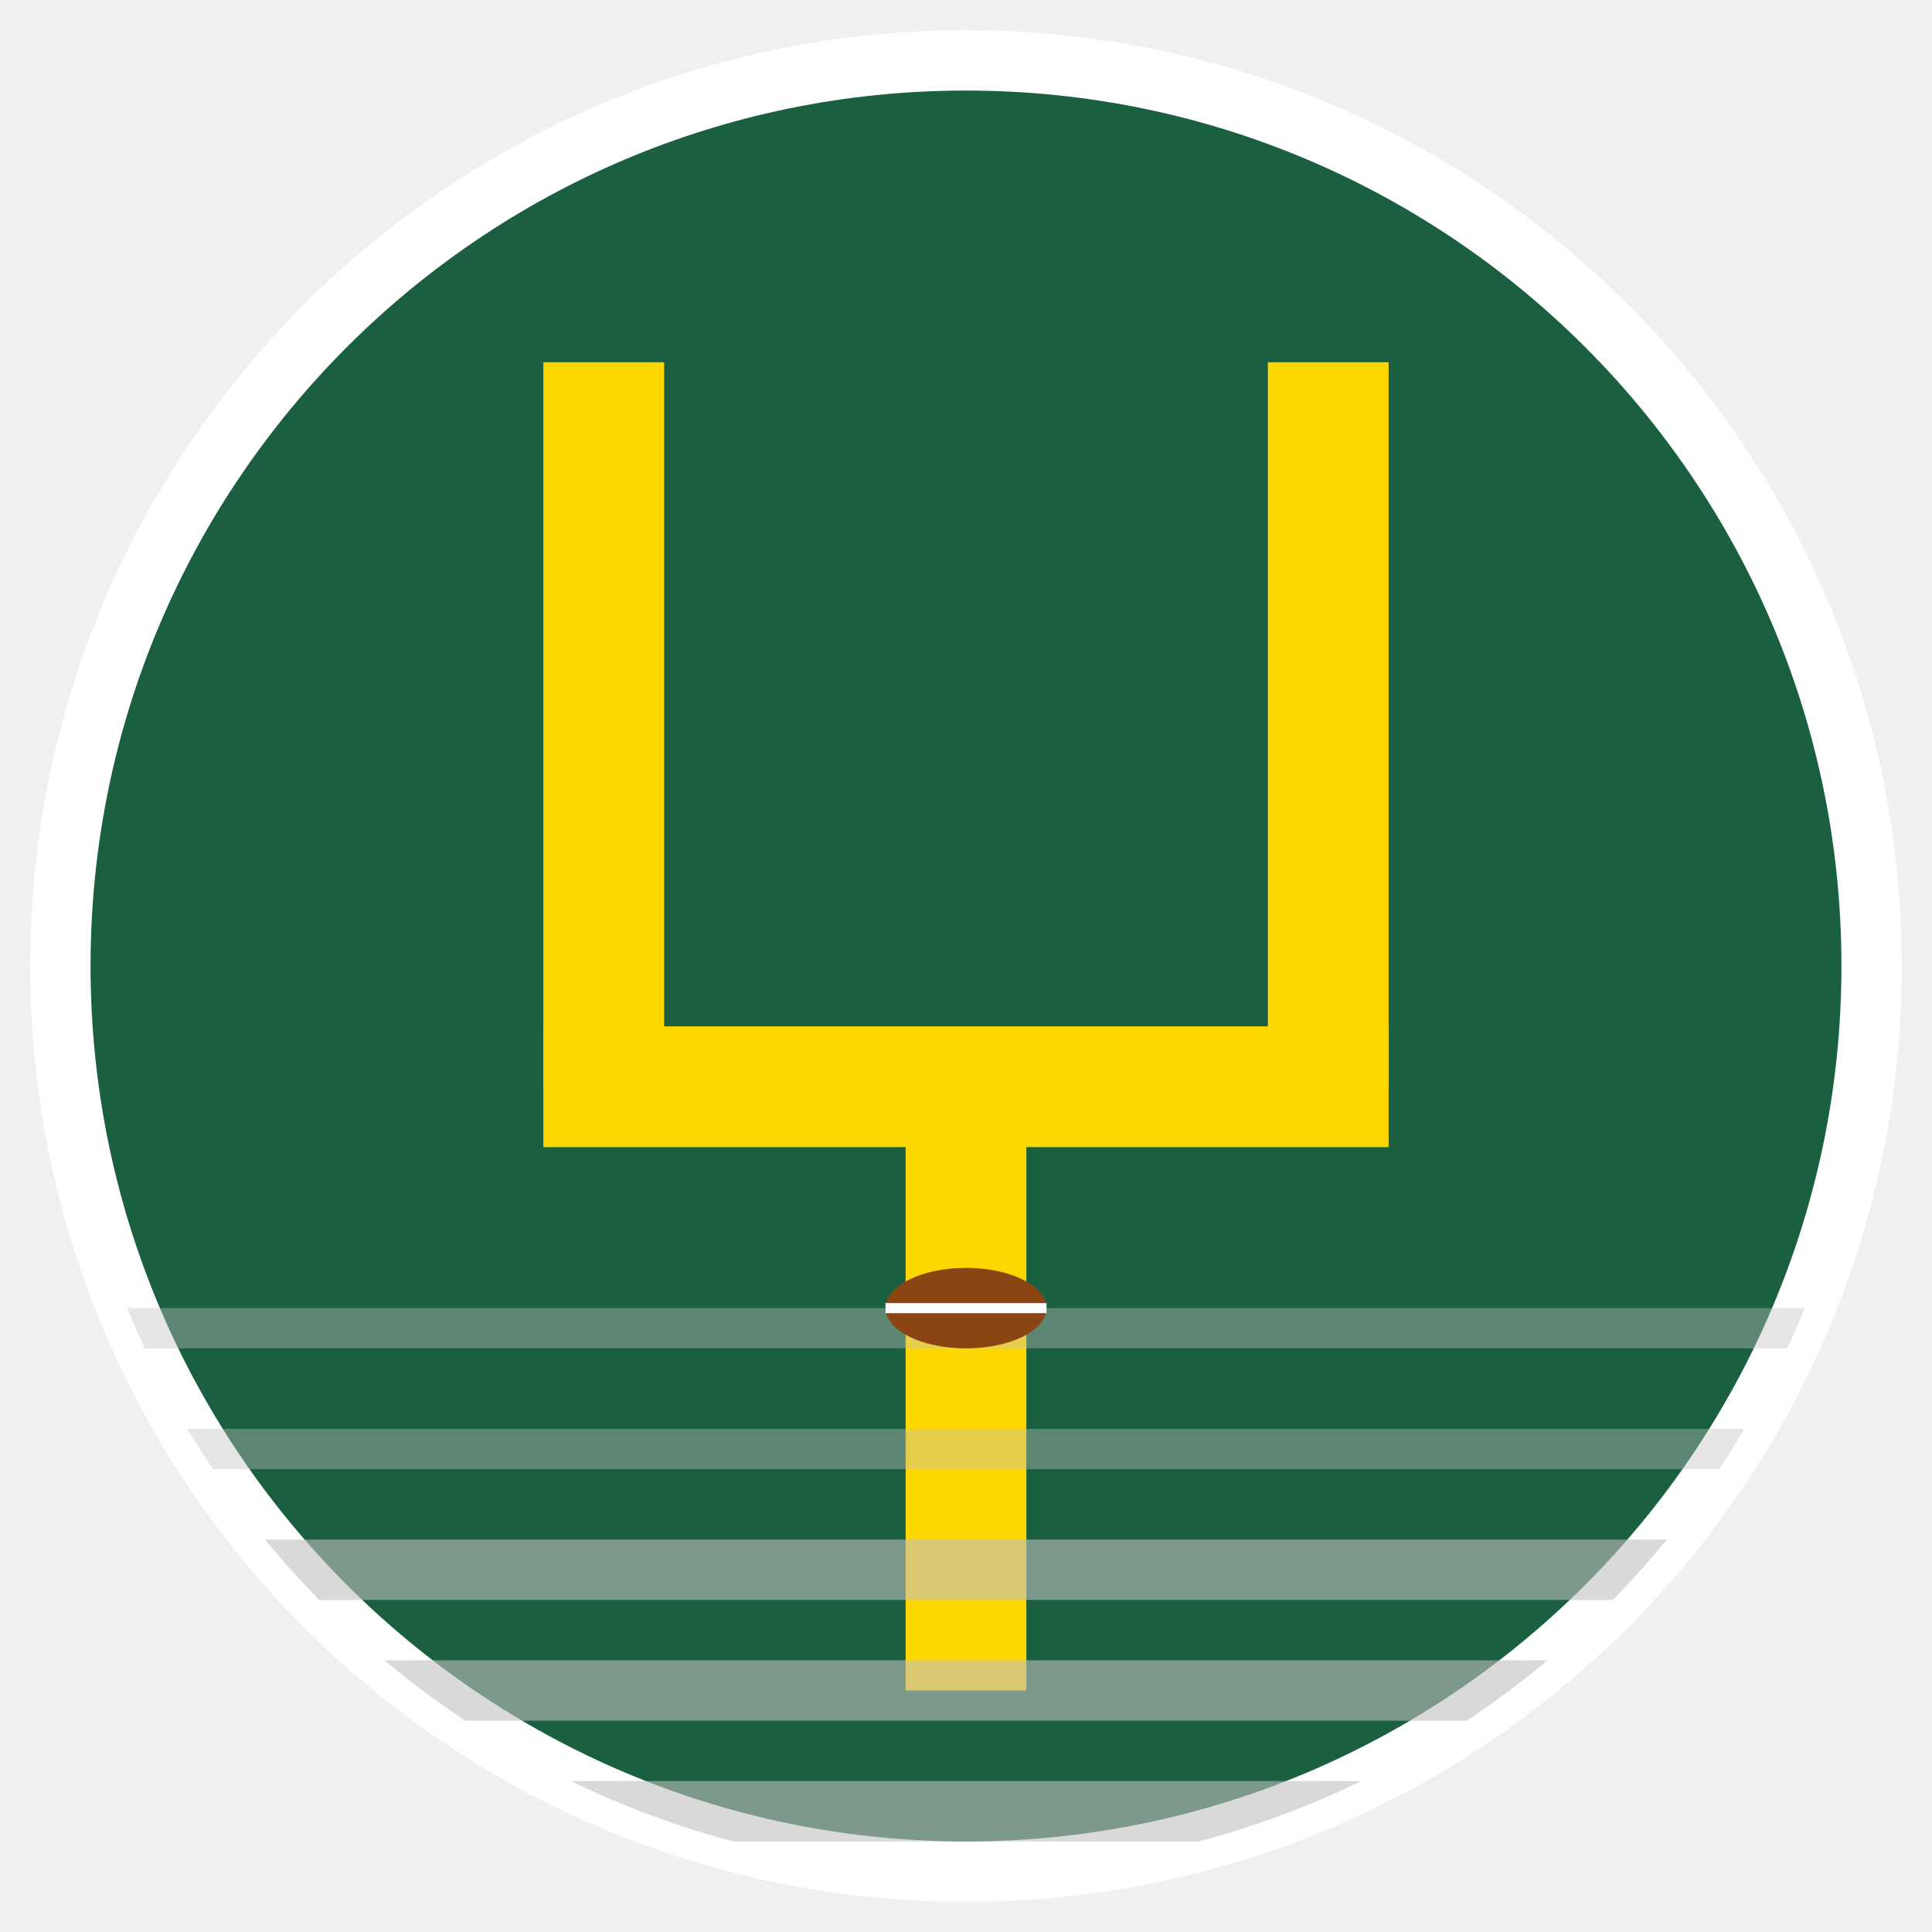
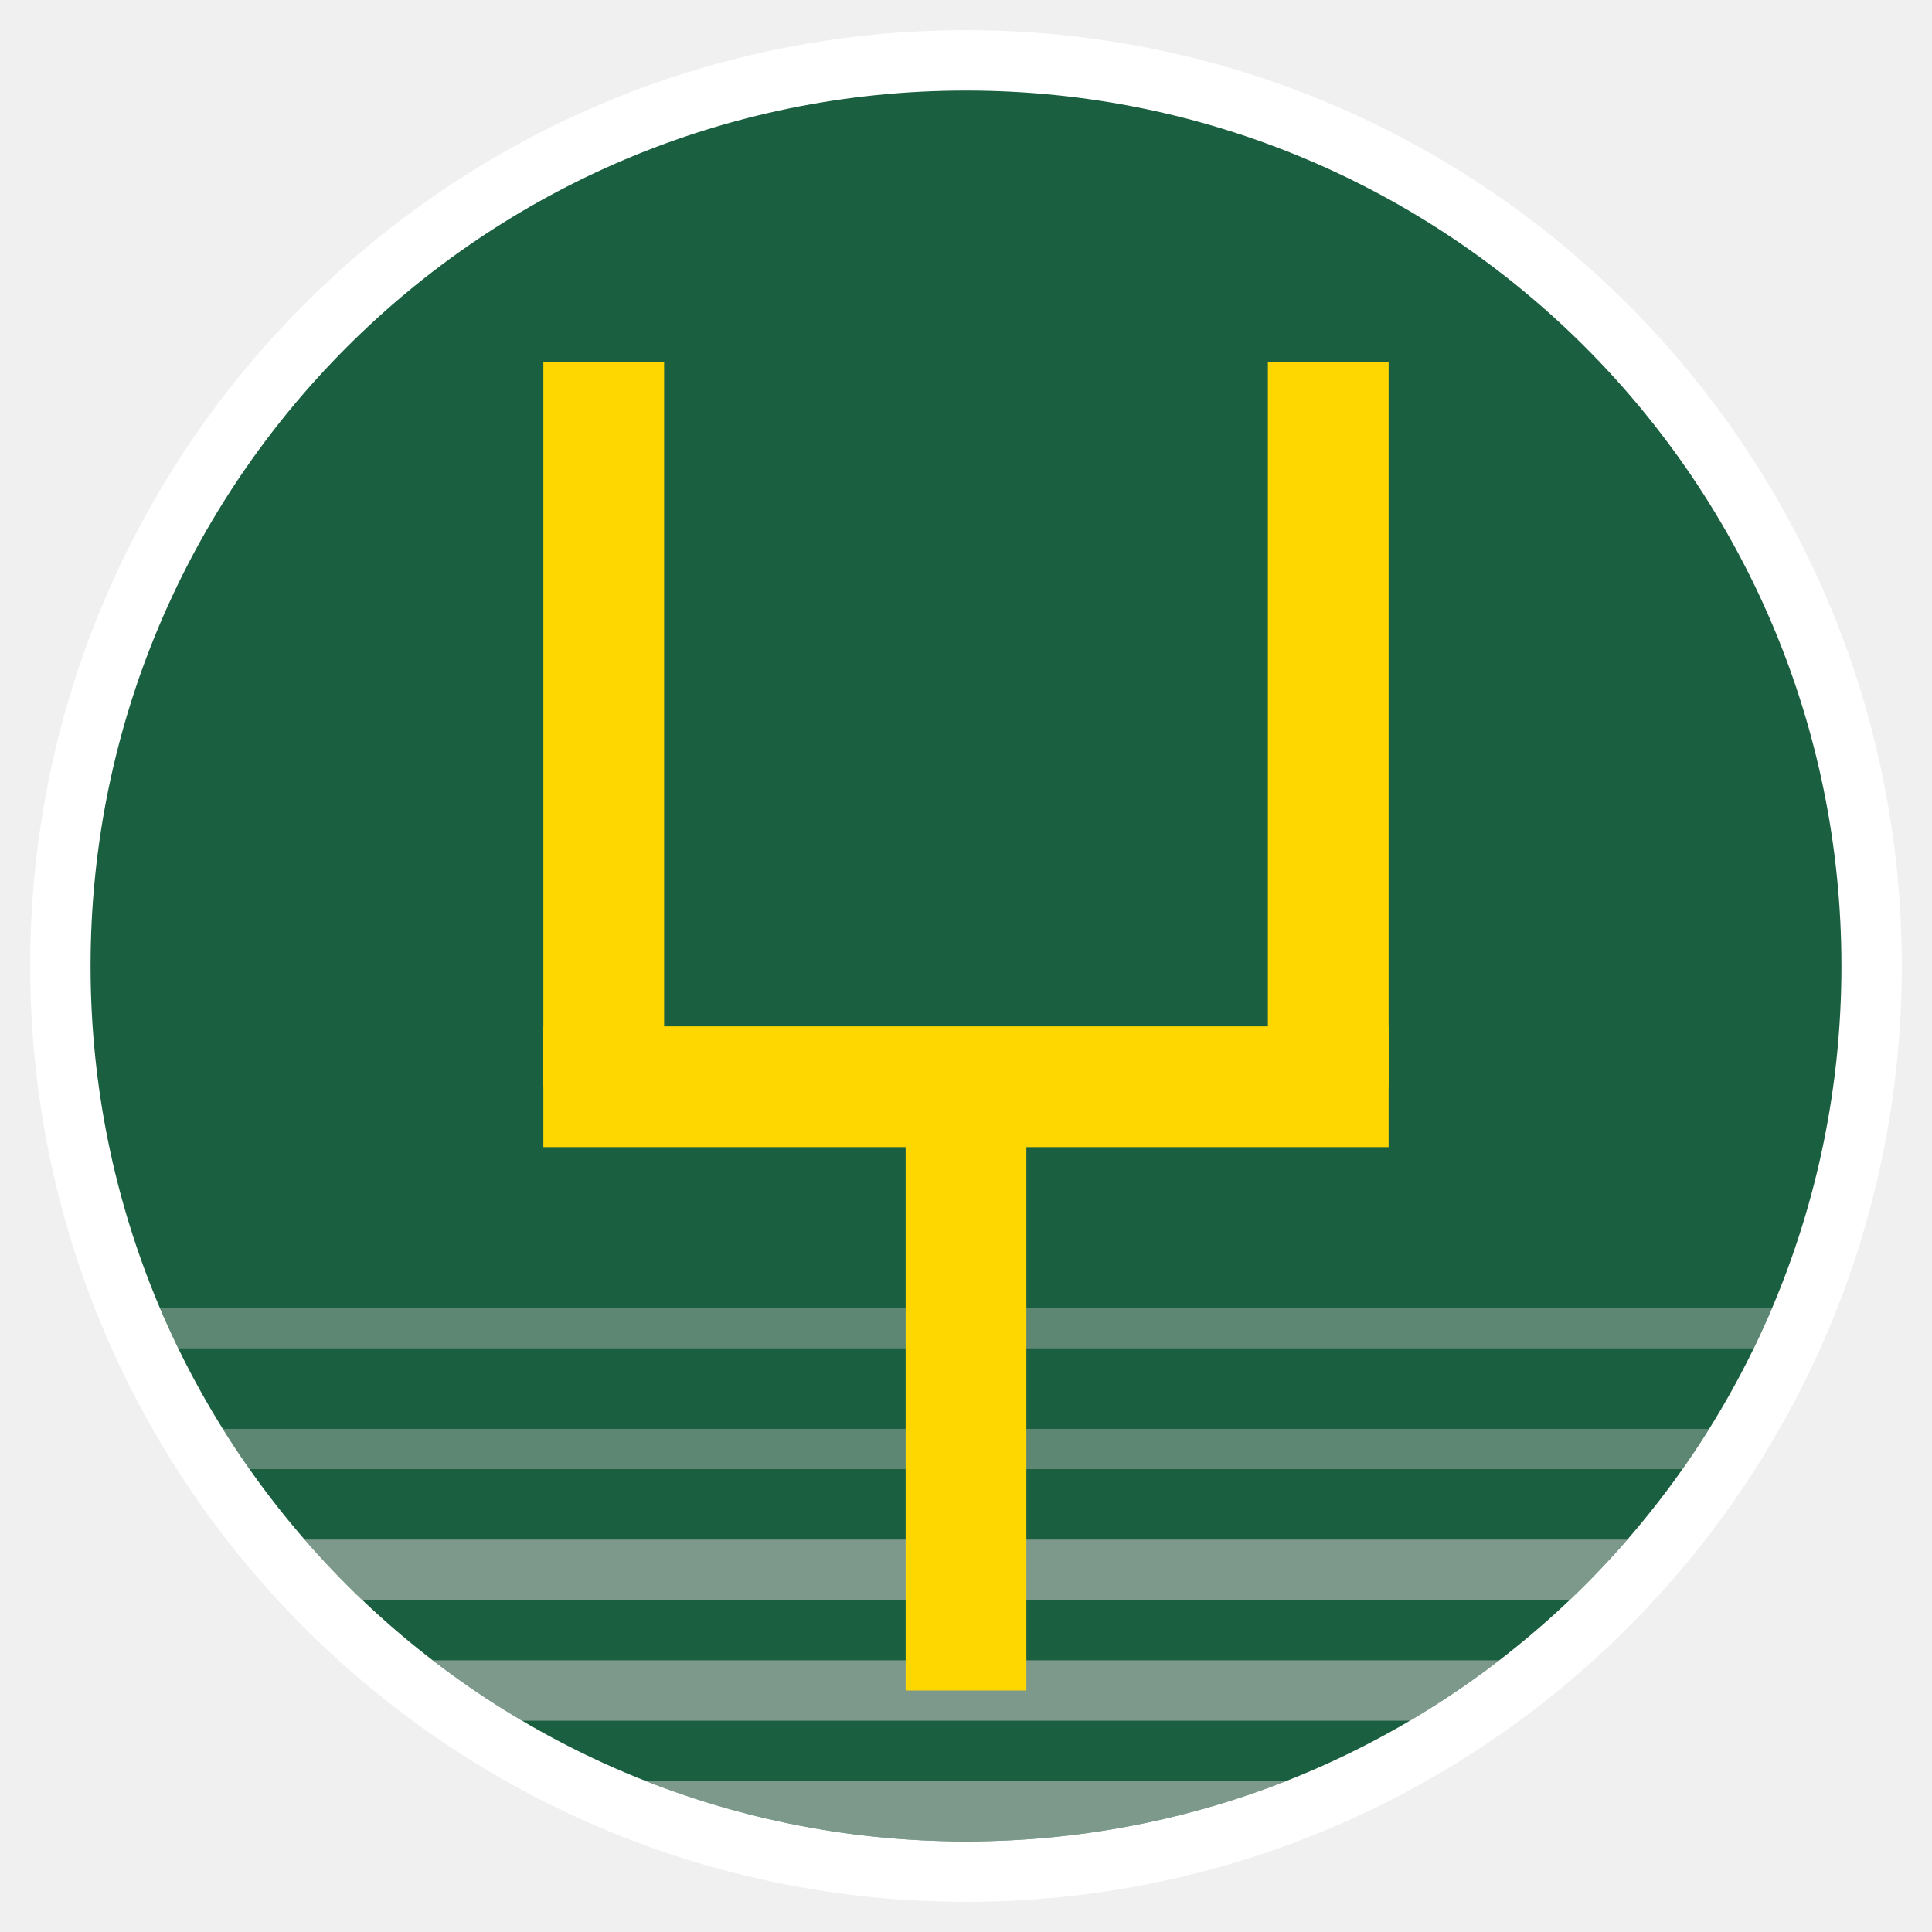
<svg xmlns="http://www.w3.org/2000/svg" viewBox="0 0 192 192" width="192" height="192">
  <circle cx="96" cy="96" r="90" fill="#1a5f3f" stroke="#fff" stroke-width="6" />
-   <rect x="90" y="108" width="12" height="60" fill="#ffd700" />
-   <rect x="54" y="36" width="12" height="72" fill="#ffd700" />
-   <rect x="126" y="36" width="12" height="72" fill="#ffd700" />
-   <rect x="54" y="102" width="84" height="12" fill="#ffd700" />
  <defs>
    <clipPath id="circleClip192">
-       <circle cx="96" cy="96" r="90" />
+       <circle cx="96" cy="96" r="87" />
    </clipPath>
  </defs>
  <g clip-path="url(#circleClip192)">
    <line x1="12" y1="156" x2="180" y2="156" stroke="#c0c0c0" stroke-width="6" opacity="0.6" />
    <line x1="12" y1="168" x2="180" y2="168" stroke="#c0c0c0" stroke-width="6" opacity="0.6" />
    <line x1="12" y1="180" x2="180" y2="180" stroke="#c0c0c0" stroke-width="6" opacity="0.6" />
    <line x1="12" y1="144" x2="180" y2="144" stroke="#c0c0c0" stroke-width="4" opacity="0.4" />
    <line x1="12" y1="132" x2="180" y2="132" stroke="#c0c0c0" stroke-width="4" opacity="0.4" />
  </g>
-   <ellipse cx="96" cy="130" rx="8" ry="4" fill="#8b4513" />
-   <line x1="88" y1="130" x2="104" y2="130" stroke="#fff" stroke-width="1" />
+   <rect x="90" y="108" width="12" height="60" fill="#ffd700" />
+   <rect x="54" y="36" width="12" height="72" fill="#ffd700" />
+   <rect x="126" y="36" width="12" height="72" fill="#ffd700" />
+   <rect x="54" y="102" width="84" height="12" fill="#ffd700" />
</svg>
